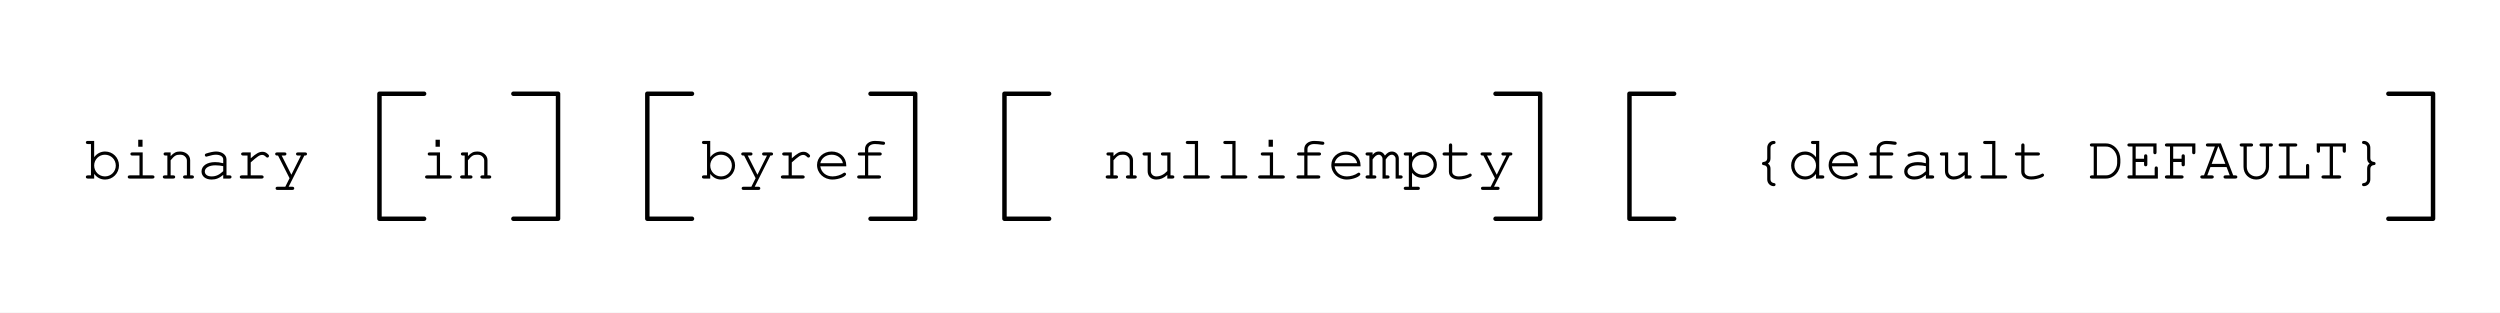
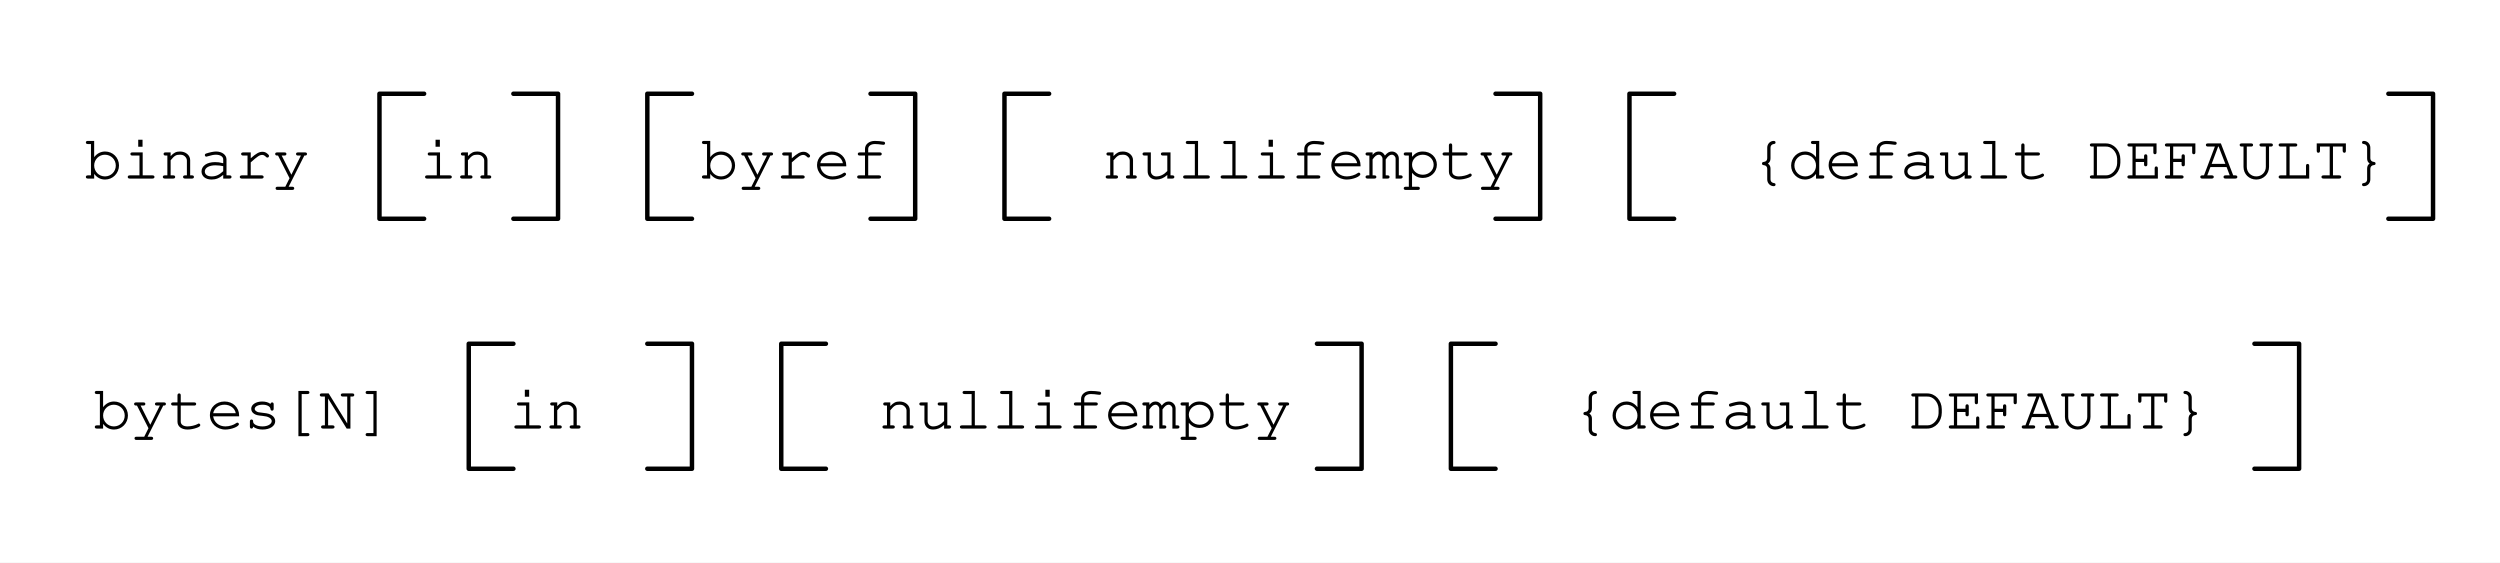
- <svg xmlns="http://www.w3.org/2000/svg" width="560" height="70" shape-rendering="geometricPrecision" version="1.0">
+ <svg xmlns="http://www.w3.org/2000/svg" width="560" height="126" shape-rendering="geometricPrecision" version="1.0">
  <defs>
    <filter id="f2" x="0" y="0" width="200%" height="200%">
      <feOffset result="offOut" in="SourceGraphic" dx="5" dy="5" />
      <feGaussianBlur result="blurOut" in="offOut" stdDeviation="3" />
      <feBlend in="SourceGraphic" in2="blurOut" mode="normal" />
    </filter>
  </defs>
  <g stroke-width="1" stroke-linecap="square" stroke-linejoin="round">
-     <rect x="0" y="0" width="560" height="70" style="fill: #ffffff" />
+     <rect x="0" y="0" width="560" height="126" style="fill: #ffffff" />
+     <path stroke="#000000" stroke-width="1.0" stroke-linecap="round" stroke-linejoin="round" fill="none" d="M115.0 105.0 L105.0 105.0 L105.0 77.0 L115.0 77.0 " />
    <path stroke="#000000" stroke-width="1.0" stroke-linecap="round" stroke-linejoin="round" fill="none" d="M95.0 21.0 L85.0 21.0 L85.0 49.0 L95.0 49.0 " />
    <path stroke="#000000" stroke-width="1.0" stroke-linecap="round" stroke-linejoin="round" fill="none" d="M115.0 49.0 L125.0 49.0 L125.0 21.0 L115.0 21.0 " />
+     <path stroke="#000000" stroke-width="1.0" stroke-linecap="round" stroke-linejoin="round" fill="none" d="M185.0 105.0 L175.0 105.0 L175.0 77.0 L185.0 77.0 " />
    <path stroke="#000000" stroke-width="1.0" stroke-linecap="round" stroke-linejoin="round" fill="none" d="M155.0 49.0 L145.0 49.0 L145.0 21.0 L155.0 21.0 " />
    <path stroke="#000000" stroke-width="1.0" stroke-linecap="round" stroke-linejoin="round" fill="none" d="M195.0 49.0 L205.0 49.0 L205.0 21.0 L195.0 21.0 " />
+     <path stroke="#000000" stroke-width="1.0" stroke-linecap="round" stroke-linejoin="round" fill="none" d="M145.0 105.0 L155.0 105.0 L155.0 77.0 L145.0 77.0 " />
    <path stroke="#000000" stroke-width="1.0" stroke-linecap="round" stroke-linejoin="round" fill="none" d="M235.0 49.0 L225.0 49.0 L225.0 21.0 L235.0 21.0 " />
+     <path stroke="#000000" stroke-width="1.0" stroke-linecap="round" stroke-linejoin="round" fill="none" d="M295.0 77.0 L305.0 77.0 L305.0 105.0 L295.0 105.0 " />
    <path stroke="#000000" stroke-width="1.0" stroke-linecap="round" stroke-linejoin="round" fill="none" d="M335.0 21.0 L345.0 21.0 L345.0 49.0 L335.0 49.0 " />
    <path stroke="#000000" stroke-width="1.0" stroke-linecap="round" stroke-linejoin="round" fill="none" d="M375.0 21.0 L365.0 21.0 L365.0 49.0 L375.0 49.0 " />
+     <path stroke="#000000" stroke-width="1.0" stroke-linecap="round" stroke-linejoin="round" fill="none" d="M335.0 77.0 L325.0 77.0 L325.0 105.0 L335.0 105.0 " />
+     <path stroke="#000000" stroke-width="1.0" stroke-linecap="round" stroke-linejoin="round" fill="none" d="M505.0 105.0 L515.0 105.0 L515.0 77.0 L505.0 77.0 " />
    <path stroke="#000000" stroke-width="1.0" stroke-linecap="round" stroke-linejoin="round" fill="none" d="M535.0 21.0 L545.0 21.0 L545.0 49.0 L535.0 49.0 " />
    <text x="19" y="40" font-family="Courier" font-size="14" stroke="none" fill="#000000">binary</text>
+     <text x="21" y="96" font-family="Courier" font-size="14" stroke="none" fill="#000000">bytes[N]</text>
    <text x="94" y="40" font-family="Courier" font-size="14" stroke="none" fill="#000000">in</text>
+     <text x="114" y="96" font-family="Courier" font-size="14" stroke="none" fill="#000000">in</text>
    <text x="157" y="40" font-family="Courier" font-size="14" stroke="none" fill="#000000">byref</text>
+     <text x="197" y="96" font-family="Courier" font-size="14" stroke="none" fill="#000000">nullifempty</text>
    <text x="247" y="40" font-family="Courier" font-size="14" stroke="none" fill="#000000">nullifempty</text>
+     <text x="352" y="96" font-family="Courier" font-size="14" stroke="none" fill="#000000">{default DEFAULT}</text>
    <text x="392" y="40" font-family="Courier" font-size="14" stroke="none" fill="#000000">{default DEFAULT}</text>
  </g>
</svg>
